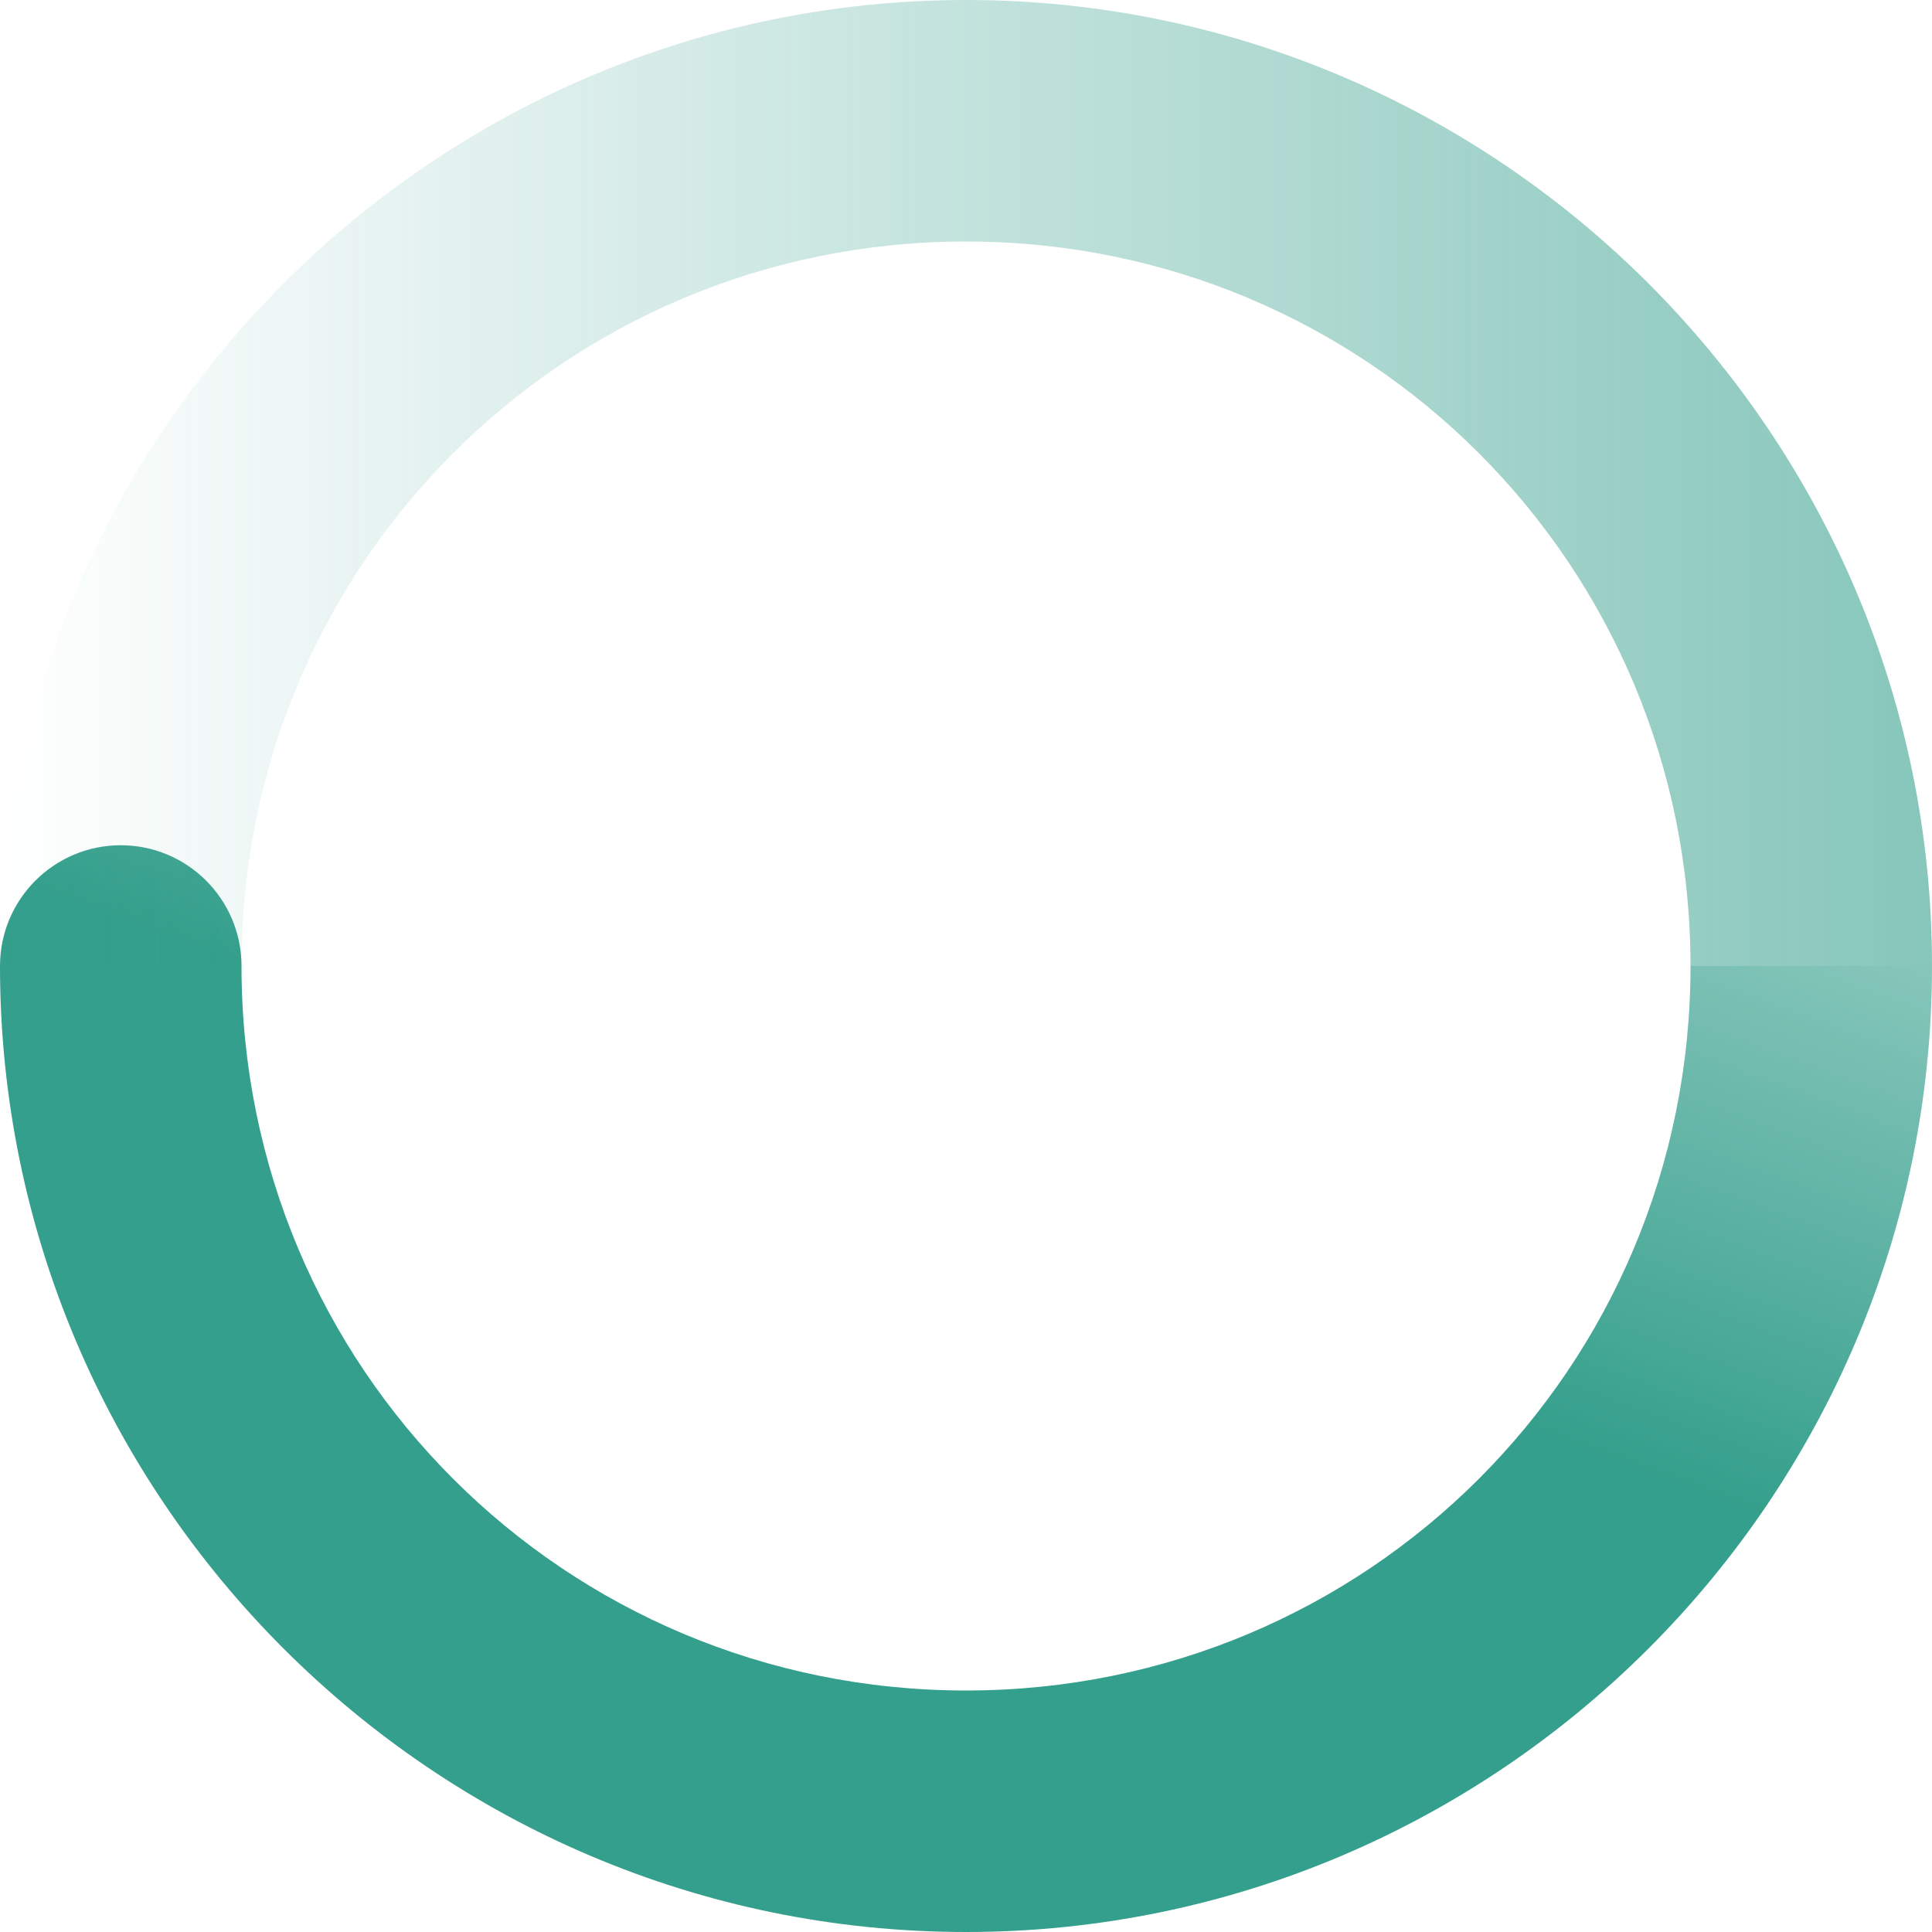
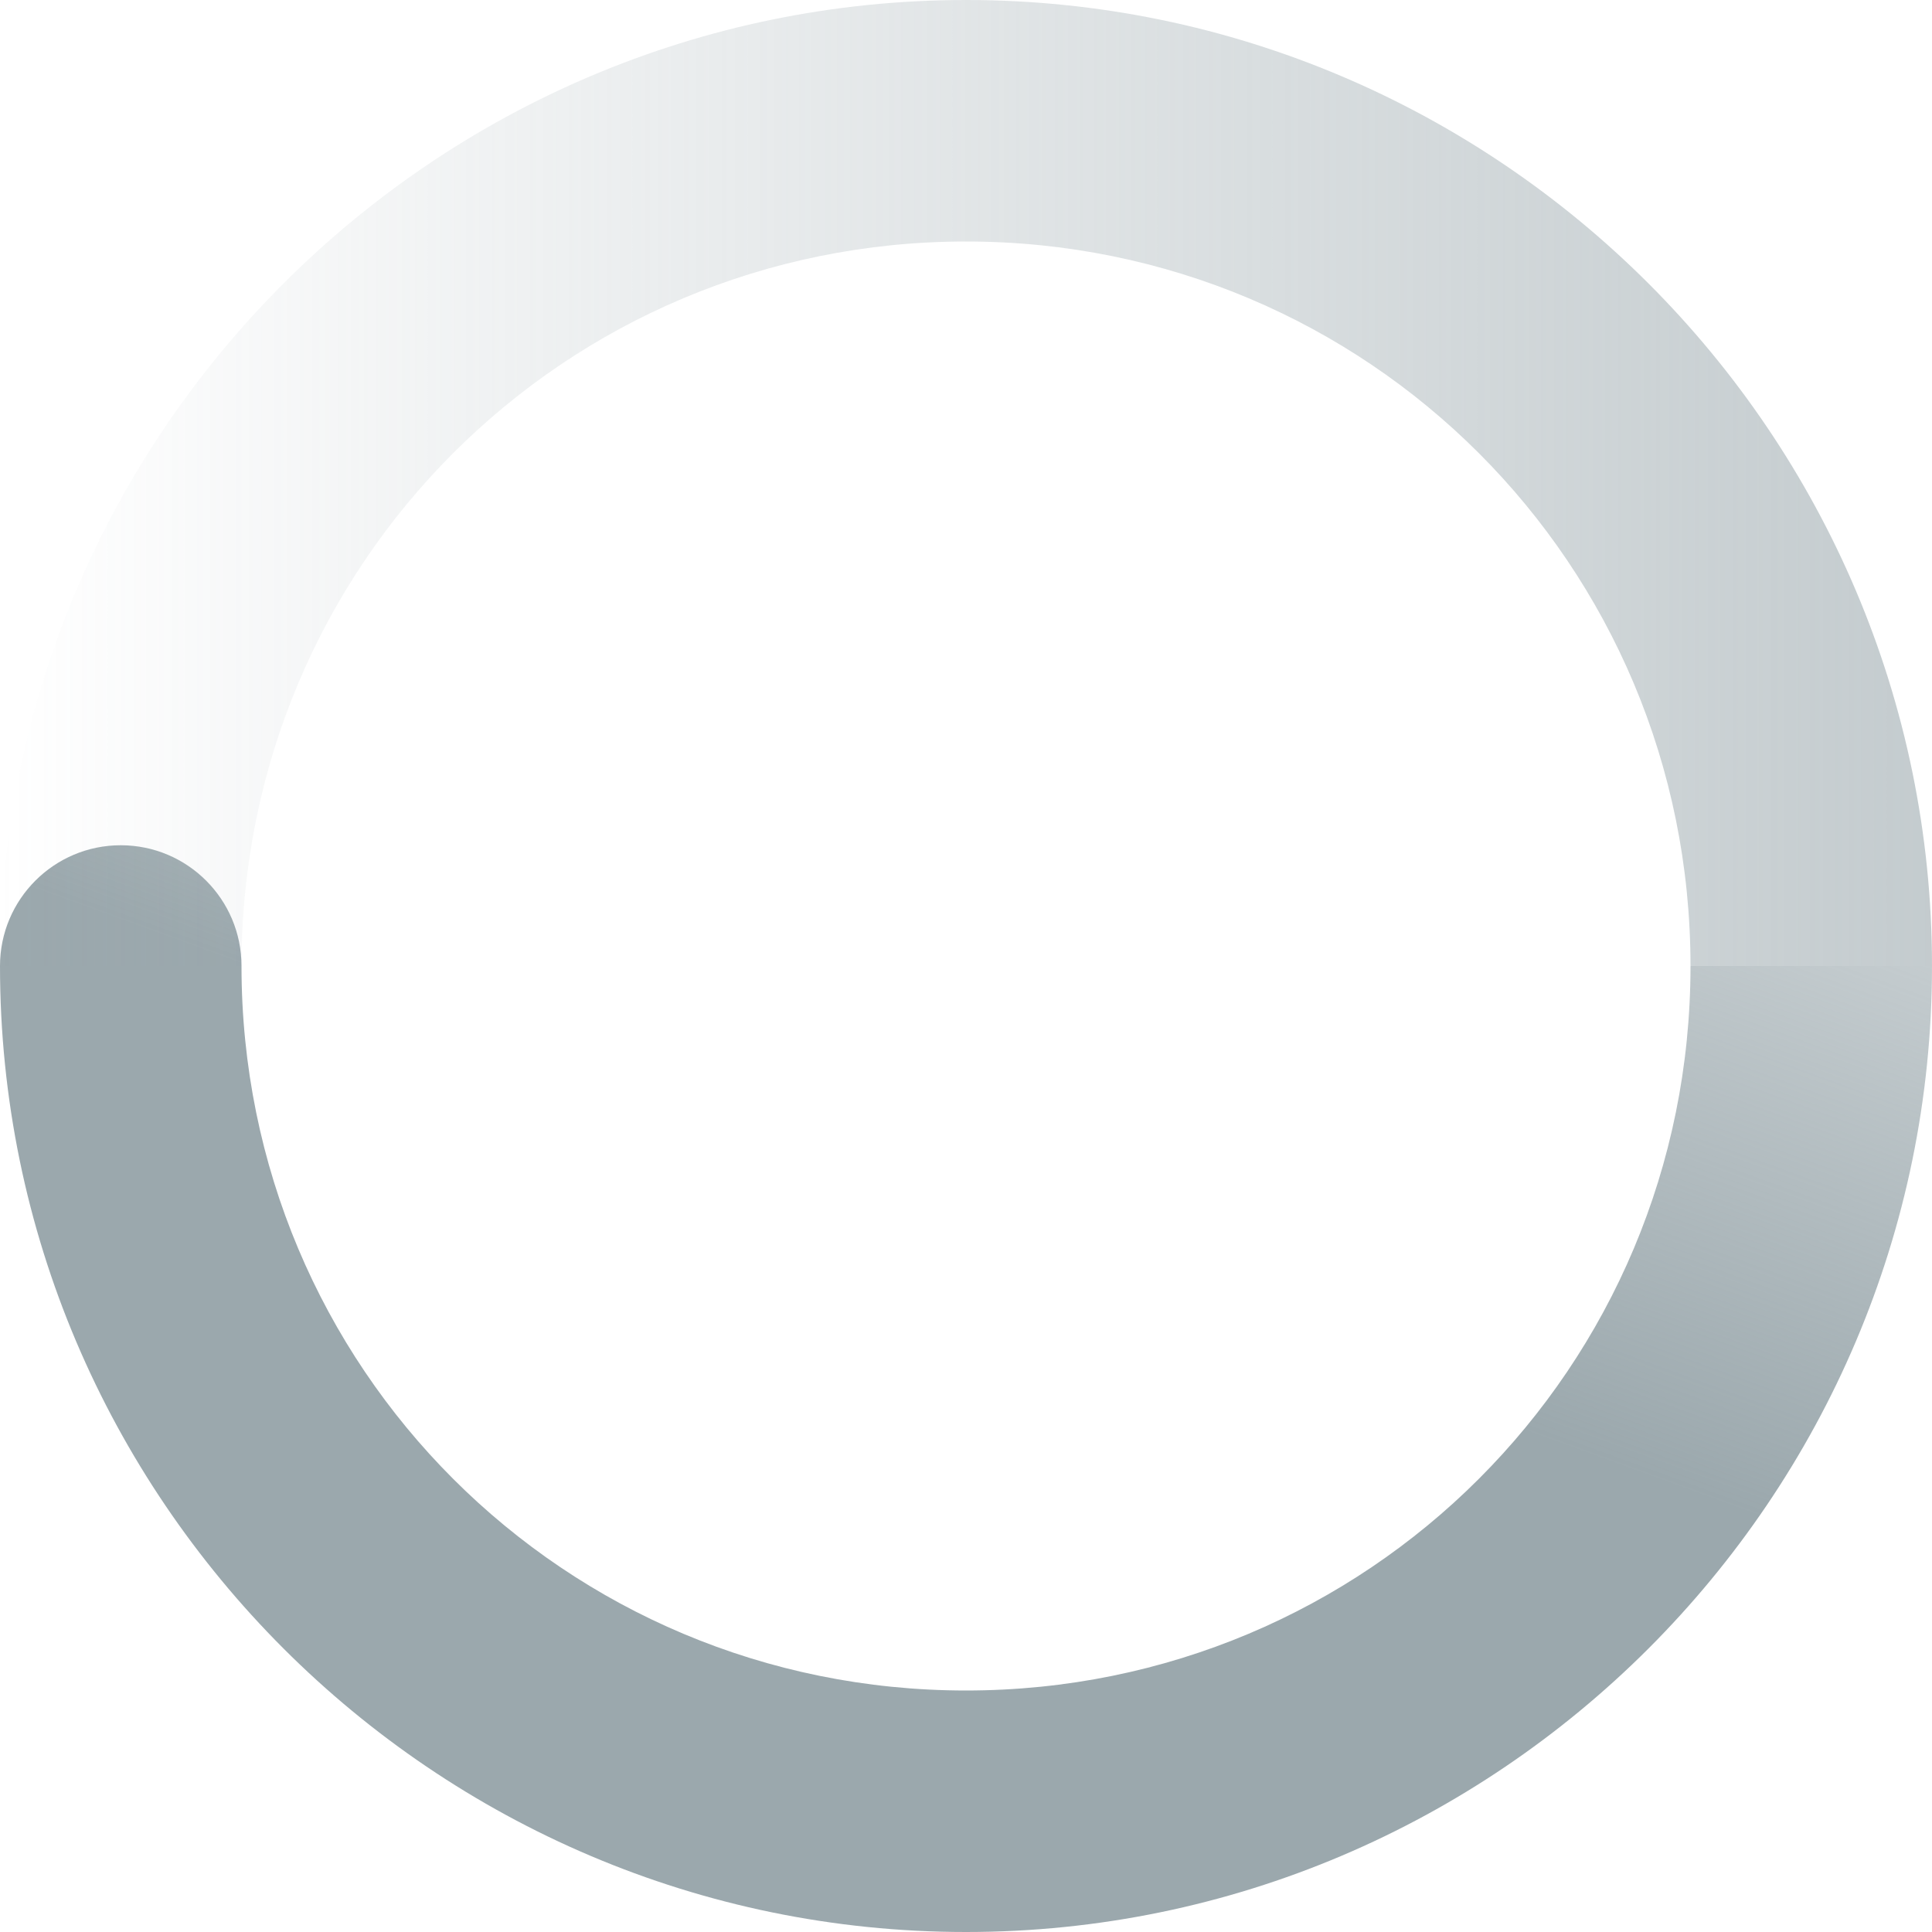
<svg xmlns="http://www.w3.org/2000/svg" xmlns:xlink="http://www.w3.org/1999/xlink" version="1.0" width="16" height="16" id="svg2">
  <defs id="defs11">
    <linearGradient id="linearGradient3852">
      <stop id="stop3854" offset="0" style="stop-color:#000000;stop-opacity:1" />
      <stop id="stop3856" offset="1" style="stop-color:#000000;stop-opacity:0" />
    </linearGradient>
    <linearGradient id="linearGradient3846">
      <stop id="stop3848" offset="0" style="stop-color:#000000;stop-opacity:1" />
      <stop id="stop3850" offset="1" style="stop-color:#000000;stop-opacity:0" />
    </linearGradient>
    <linearGradient id="linearGradient3768">
-       <stop style="stop-color:#349F8C;stop-opacity:1;" offset="0" id="stop3770" />
-       <stop style="stop-color:#349F8C;stop-opacity:0;" offset="1" id="stop3772" />
+       <stop style="stop-color:#9BA8AD;stop-opacity:1;" offset="0" id="stop3770" />
+       <stop style="stop-color:#9BA8AD;stop-opacity:0;" offset="1" id="stop3772" />
    </linearGradient>
    <linearGradient xlink:href="#linearGradient3768" id="linearGradient3780" gradientUnits="userSpaceOnUse" x1="12" y1="6" x2="23" y2="10" />
    <linearGradient xlink:href="#linearGradient3768" id="linearGradient3787" gradientUnits="userSpaceOnUse" x1="5.875" y1="31.125" x2="5.875" y2="4.125" gradientTransform="matrix(-1,0,0,1,23.875,-0.125)" />
    <linearGradient xlink:href="#linearGradient3852" id="linearGradient3842" gradientUnits="userSpaceOnUse" x1="12" y1="6" x2="23" y2="10" />
    <linearGradient xlink:href="#linearGradient3846" id="linearGradient3844" gradientUnits="userSpaceOnUse" gradientTransform="matrix(-1,0,0,1,23.875,-0.125)" x1="5.875" y1="31.125" x2="5.875" y2="4.125" />
  </defs>
  <g id="g3792" transform="matrix(0,-1,1,0,-4,20)">
    <path id="path2990" d="m 12,4 c -4.406,0 -8,3.594 -8,8 0,4.406 3.594,8 8,8 l 0,-2 C 8.674,18 6,15.326 6,12 6,8.674 8.674,6 12,6 12.552,6 13,5.552 13,5 13,4.448 12.552,4 12,4 z" style="font-size:medium;font-style:normal;font-variant:normal;font-weight:normal;font-stretch:normal;text-indent:0;text-align:start;text-decoration:none;line-height:normal;letter-spacing:normal;word-spacing:normal;text-transform:none;direction:ltr;block-progression:tb;writing-mode:lr-tb;text-anchor:start;baseline-shift:baseline;color:#000000;fill:url(#linearGradient3780);fill-opacity:1;stroke:none;stroke-width:2;marker:none;visibility:visible;display:inline;overflow:visible;enable-background:accumulate;font-family:Sans;-inkscape-font-specification:Sans" />
    <path style="font-size:medium;font-style:normal;font-variant:normal;font-weight:normal;font-stretch:normal;text-indent:0;text-align:start;text-decoration:none;line-height:normal;letter-spacing:normal;word-spacing:normal;text-transform:none;direction:ltr;block-progression:tb;writing-mode:lr-tb;text-anchor:start;baseline-shift:baseline;color:#000000;fill:url(#linearGradient3787);fill-opacity:1;stroke:none;stroke-width:2;marker:none;visibility:visible;display:inline;overflow:visible;enable-background:accumulate;font-family:Sans;-inkscape-font-specification:Sans" d="m 12,4 c 4.406,0 8,3.594 8,8 0,4.406 -3.594,8 -8,8 l 0,-2 c 3.326,0 6,-2.674 6,-6 0,-3.326 -2.674,-6 -6,-6 z" id="path3785" />
  </g>
</svg>
